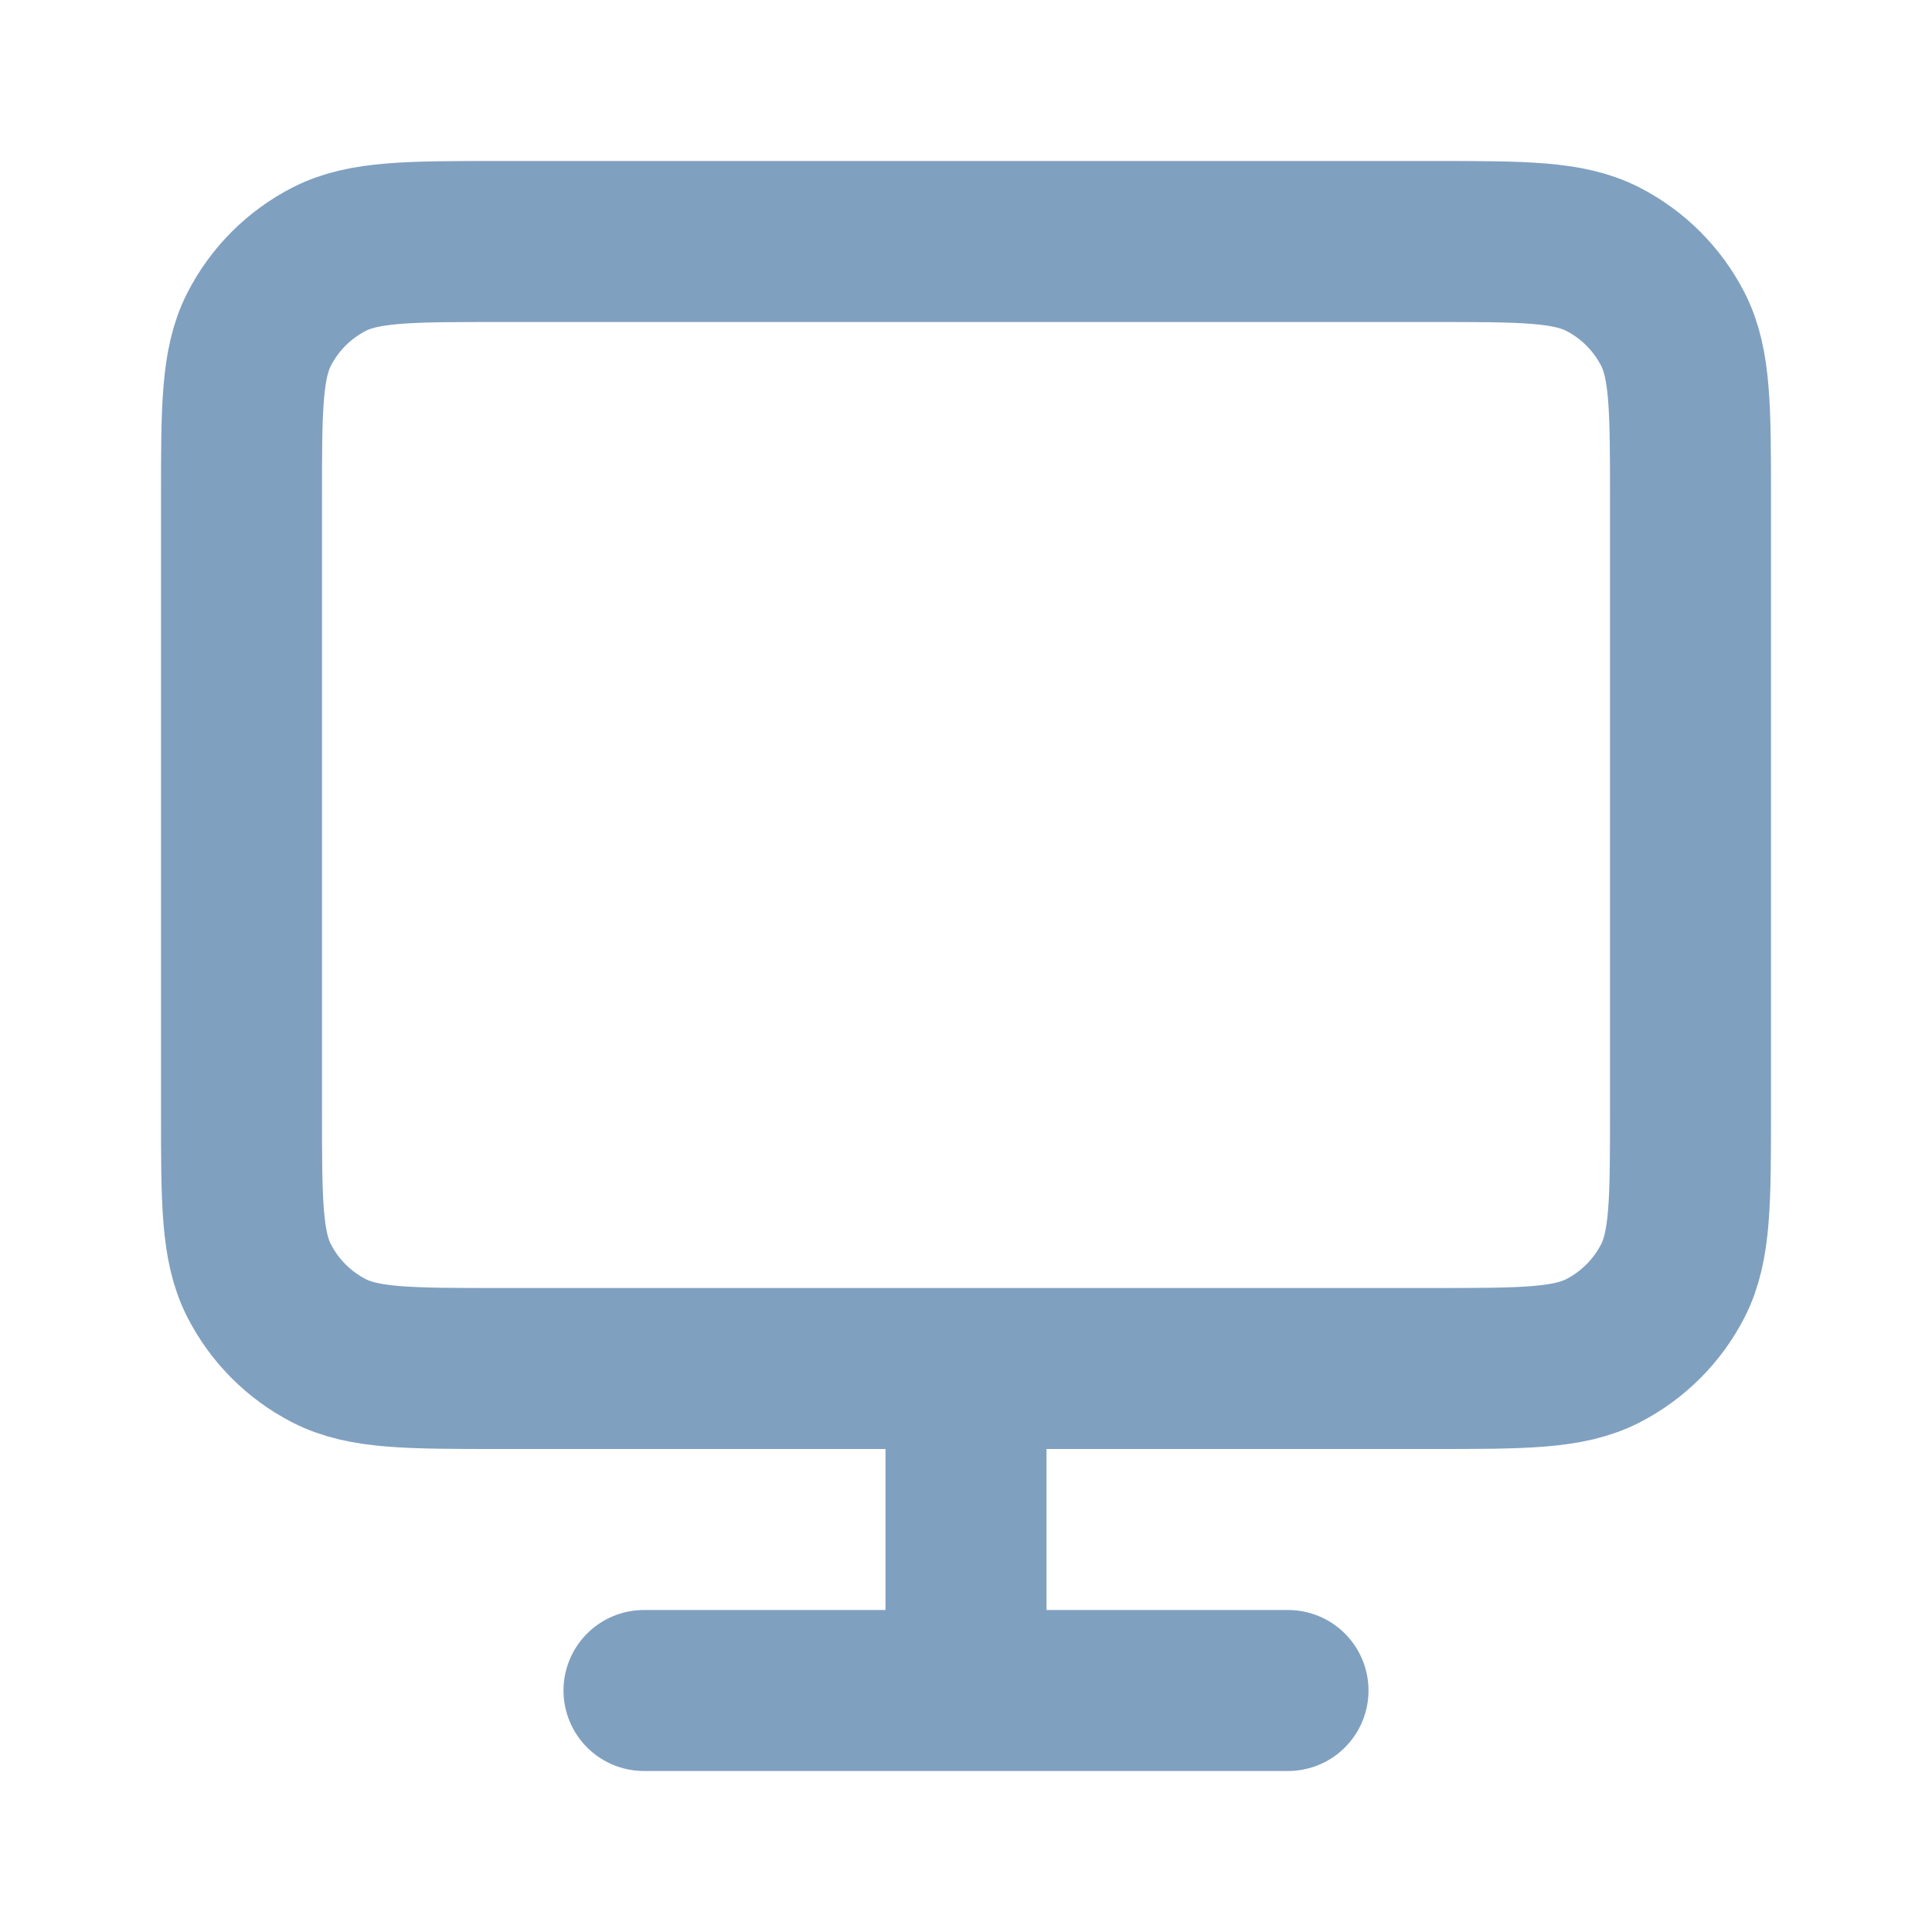
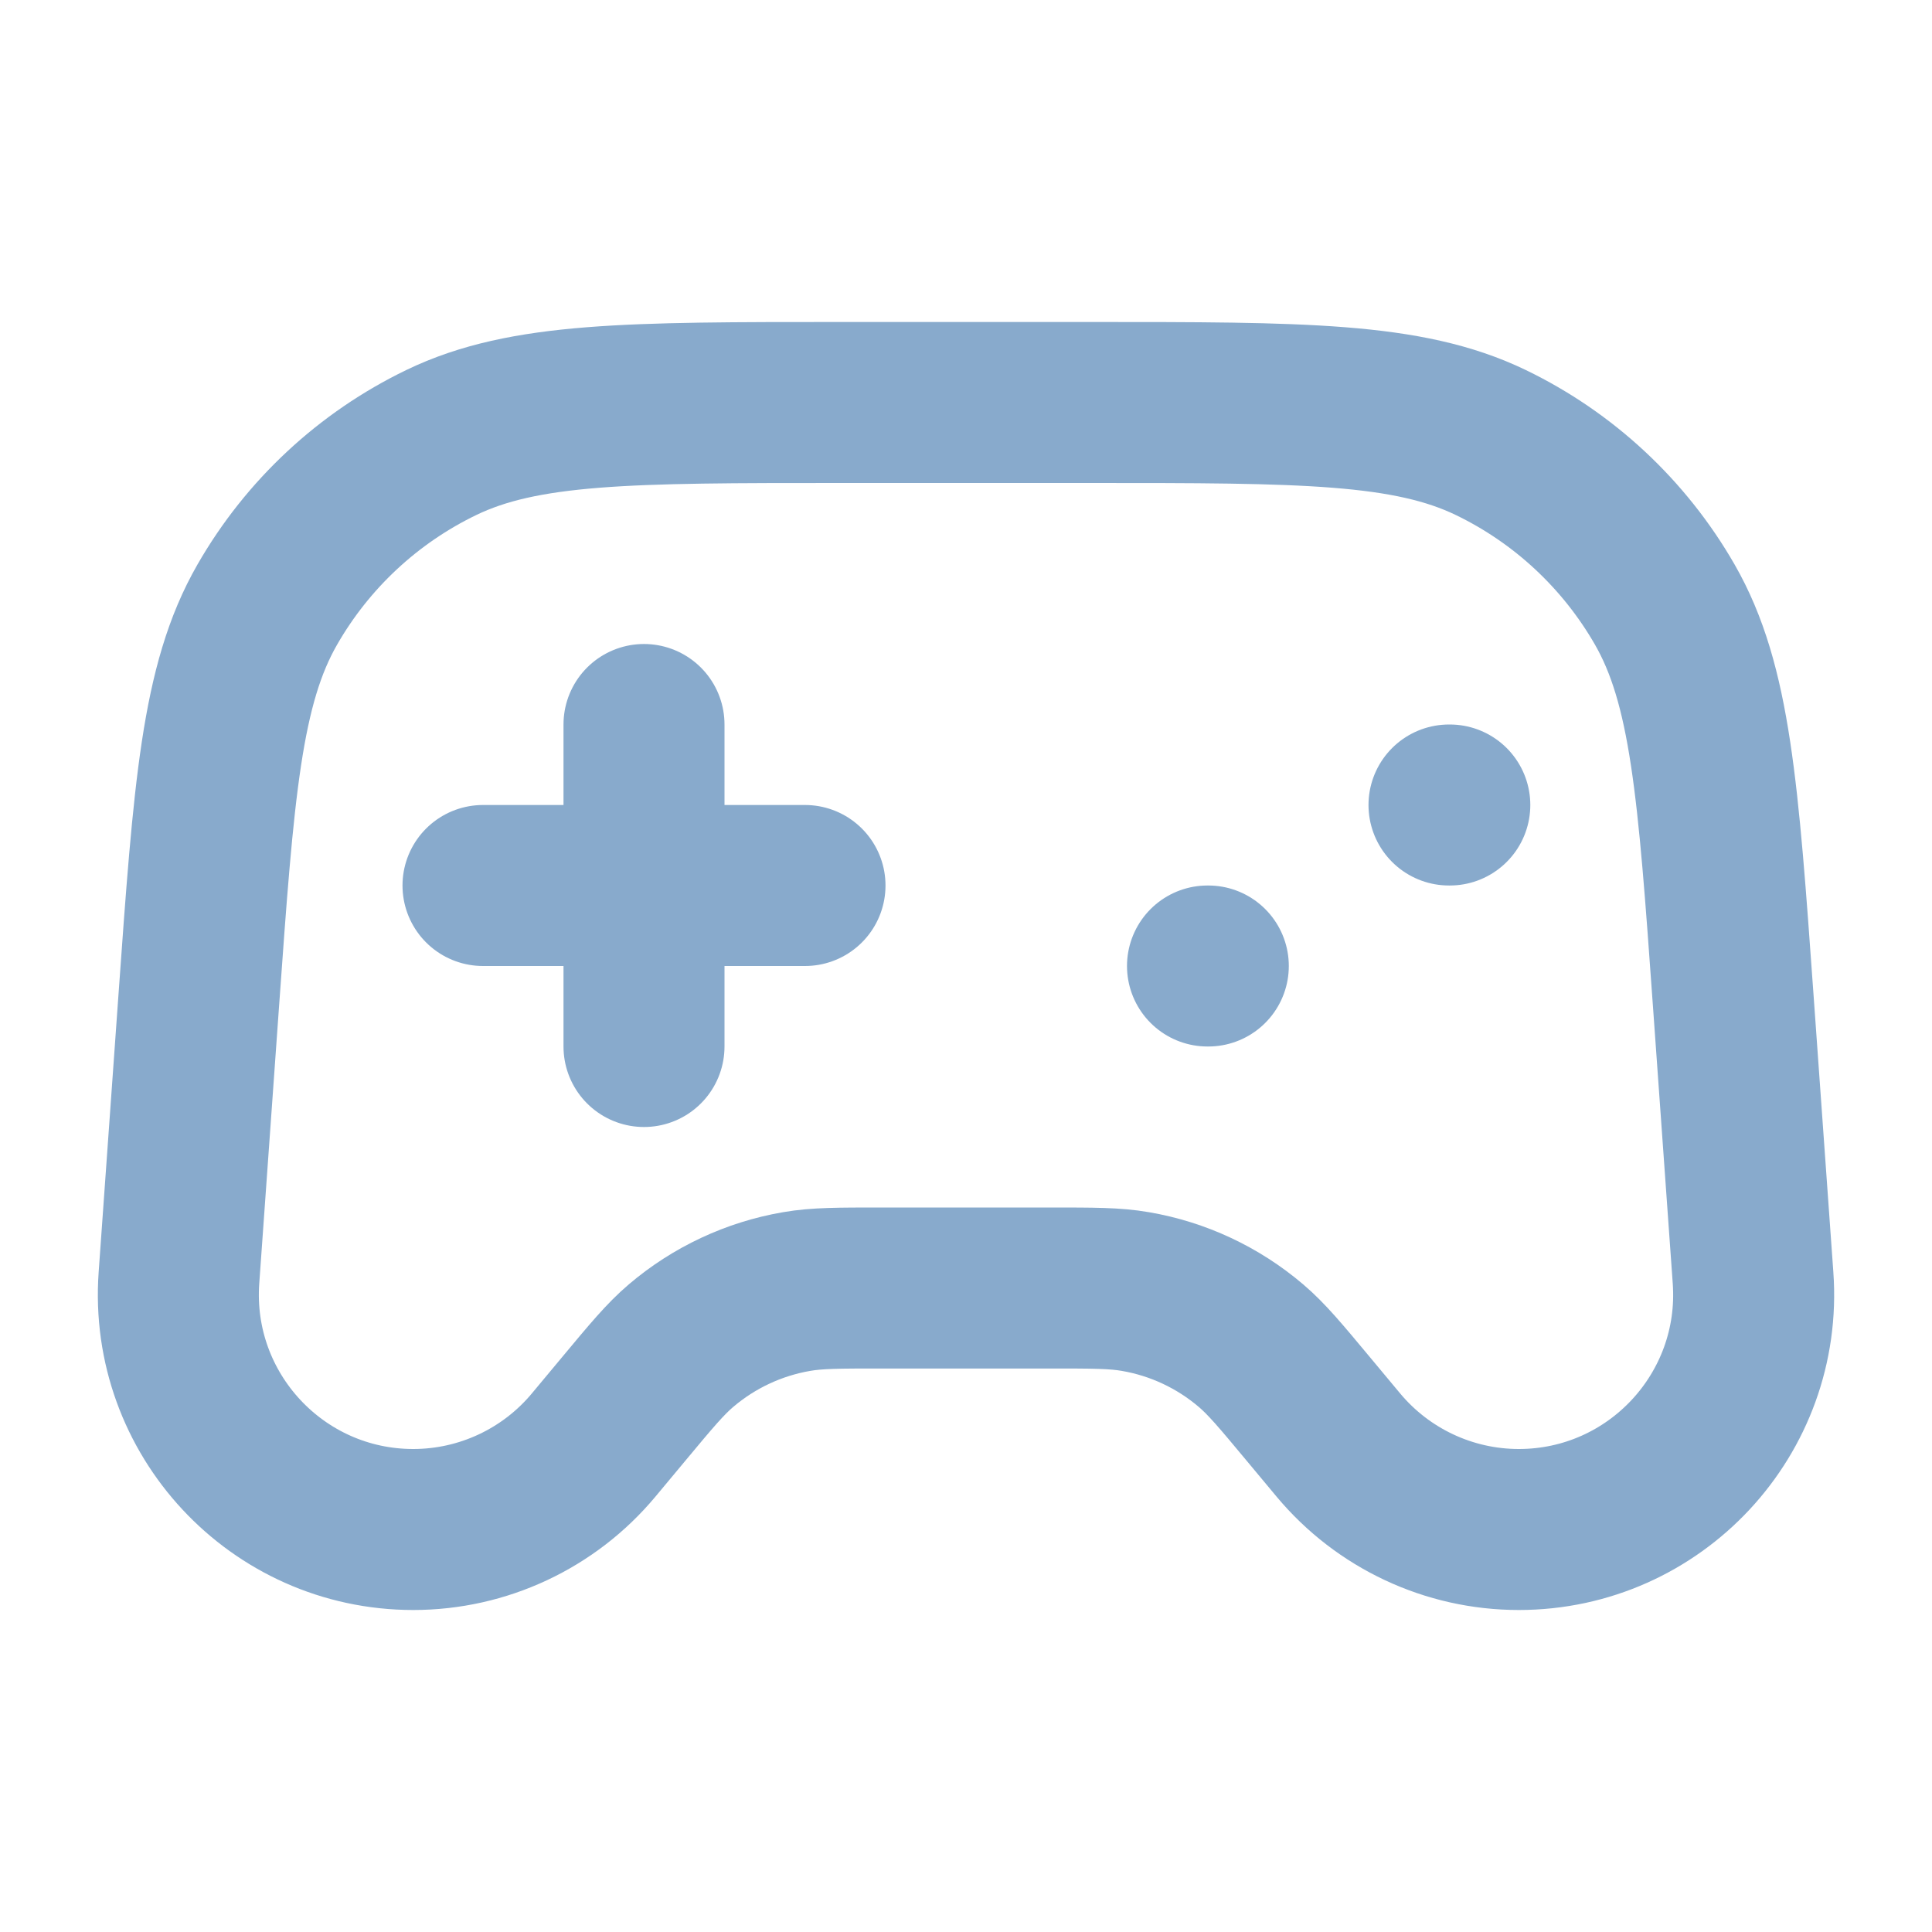
<svg xmlns="http://www.w3.org/2000/svg" width="20px" height="20px" viewBox="0 0 24 24" fill="none">
  <g id="SVGRepo_bgCarrier" stroke-width="0" />
  <g id="SVGRepo_tracerCarrier" stroke-linecap="round" stroke-linejoin="round" />
  <g id="SVGRepo_iconCarrier">
-     <path d="M12 17V21M8 21H16M6.2 17H17.8C18.92 17 19.48 17 19.908 16.782C20.284 16.59 20.59 16.284 20.782 15.908C21 15.48 21 14.92 21 13.8V6.2C21 5.08 21 4.52 20.782 4.092C20.59 3.716 20.284 3.41 19.908 3.218C19.48 3 18.92 3 17.8 3H6.2C5.08 3 4.52 3 4.092 3.218C3.716 3.41 3.41 3.716 3.218 4.092C3 4.52 3 5.08 3 6.2V13.8C3 14.92 3 15.48 3.218 15.908C3.41 16.284 3.716 16.59 4.092 16.782C4.52 17 5.08 17 6.2 17Z" stroke="#80a0c0" stroke-width="2" stroke-linecap="round" />
+     <path d="M6 11H10M8 9V13M15 12H15.01M18 10H18.01M10.449 5H13.551C16.176 5 17.488 5 18.519 5.497C19.426 5.935 20.179 6.637 20.681 7.511C21.25 8.503 21.344 9.812 21.531 12.43L21.777 15.874C21.898 17.563 20.56 19 18.867 19C18.001 19 17.18 18.615 16.625 17.95L16.25 17.5C15.907 17.088 15.735 16.882 15.54 16.716C15.13 16.367 14.635 16.135 14.104 16.044C13.852 16 13.584 16 13.048 16H10.953C10.417 16 10.149 16 9.896 16.044C9.366 16.135 8.87 16.367 8.46 16.716C8.265 16.882 8.093 17.088 7.75 17.5L7.375 17.95C6.821 18.615 5.999 19 5.134 19C3.44 19 2.103 17.563 2.223 15.874L2.469 12.43C2.656 9.812 2.75 8.503 3.32 7.511C3.821 6.637 4.575 5.935 5.482 5.497C6.512 5 7.824 5 10.449 5Z" stroke="#8ac" stroke-width="2" stroke-linecap="round" stroke-linejoin="round" />
  </g>
</svg>
